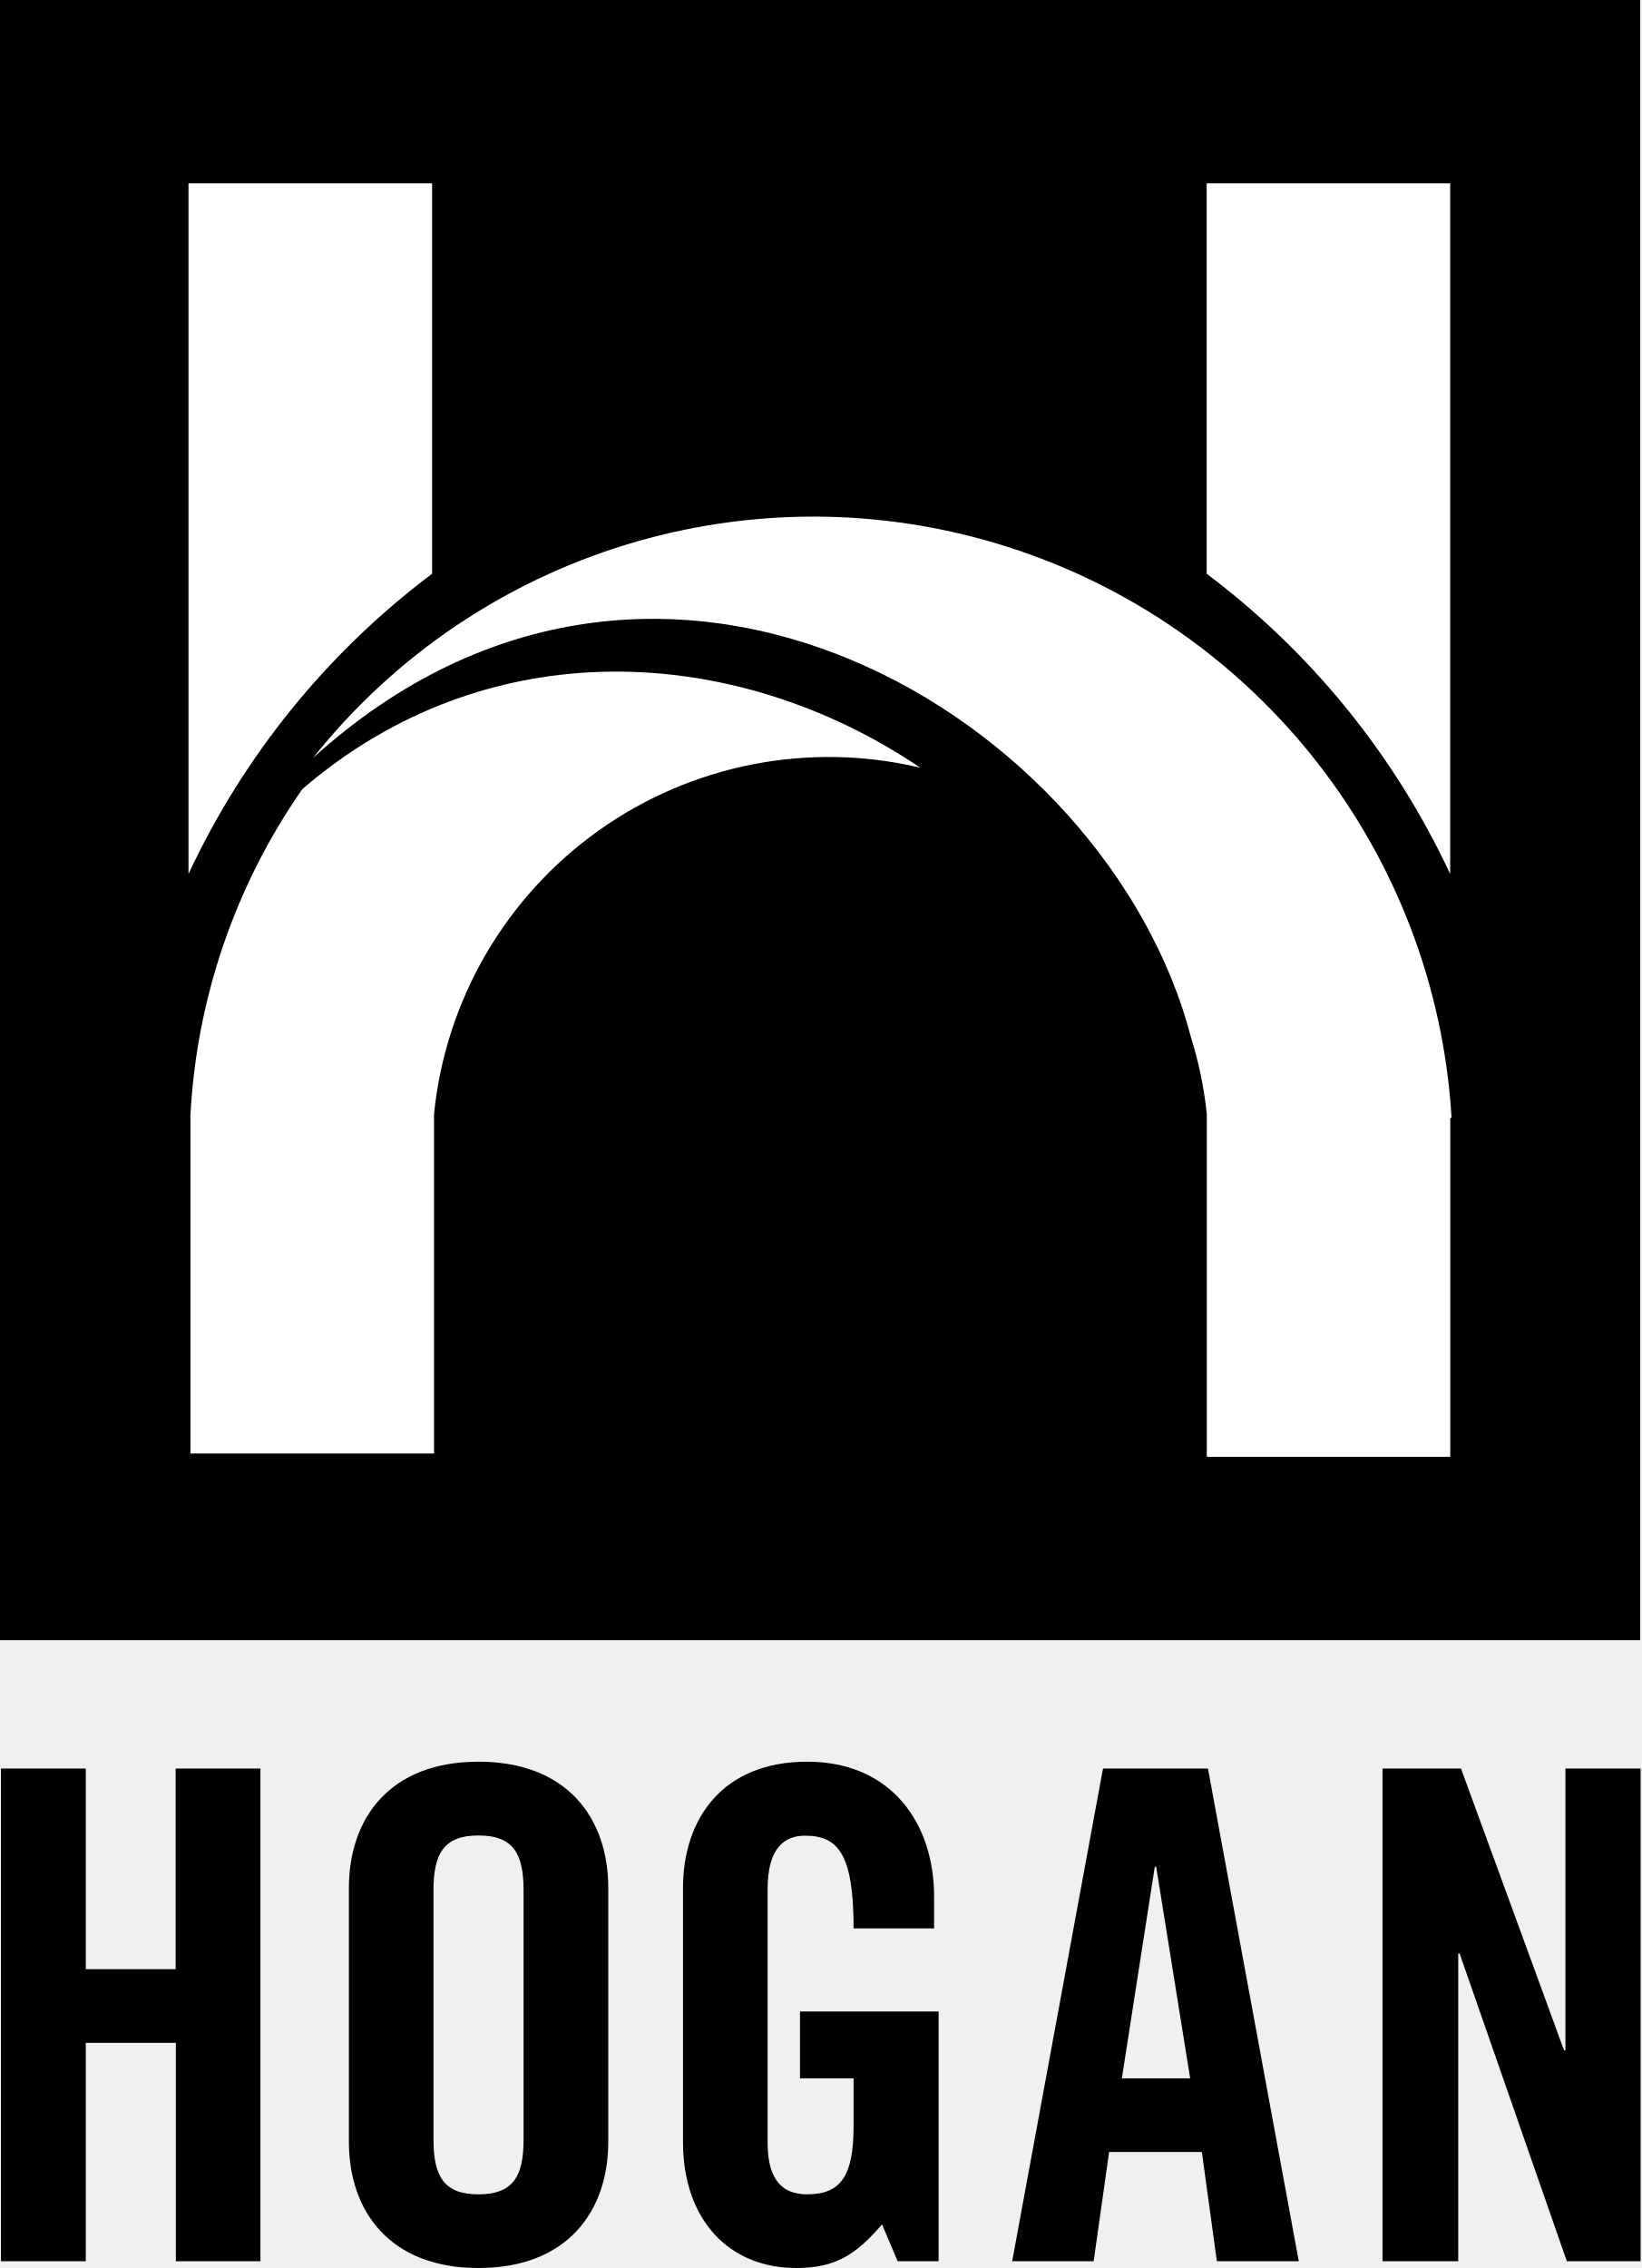
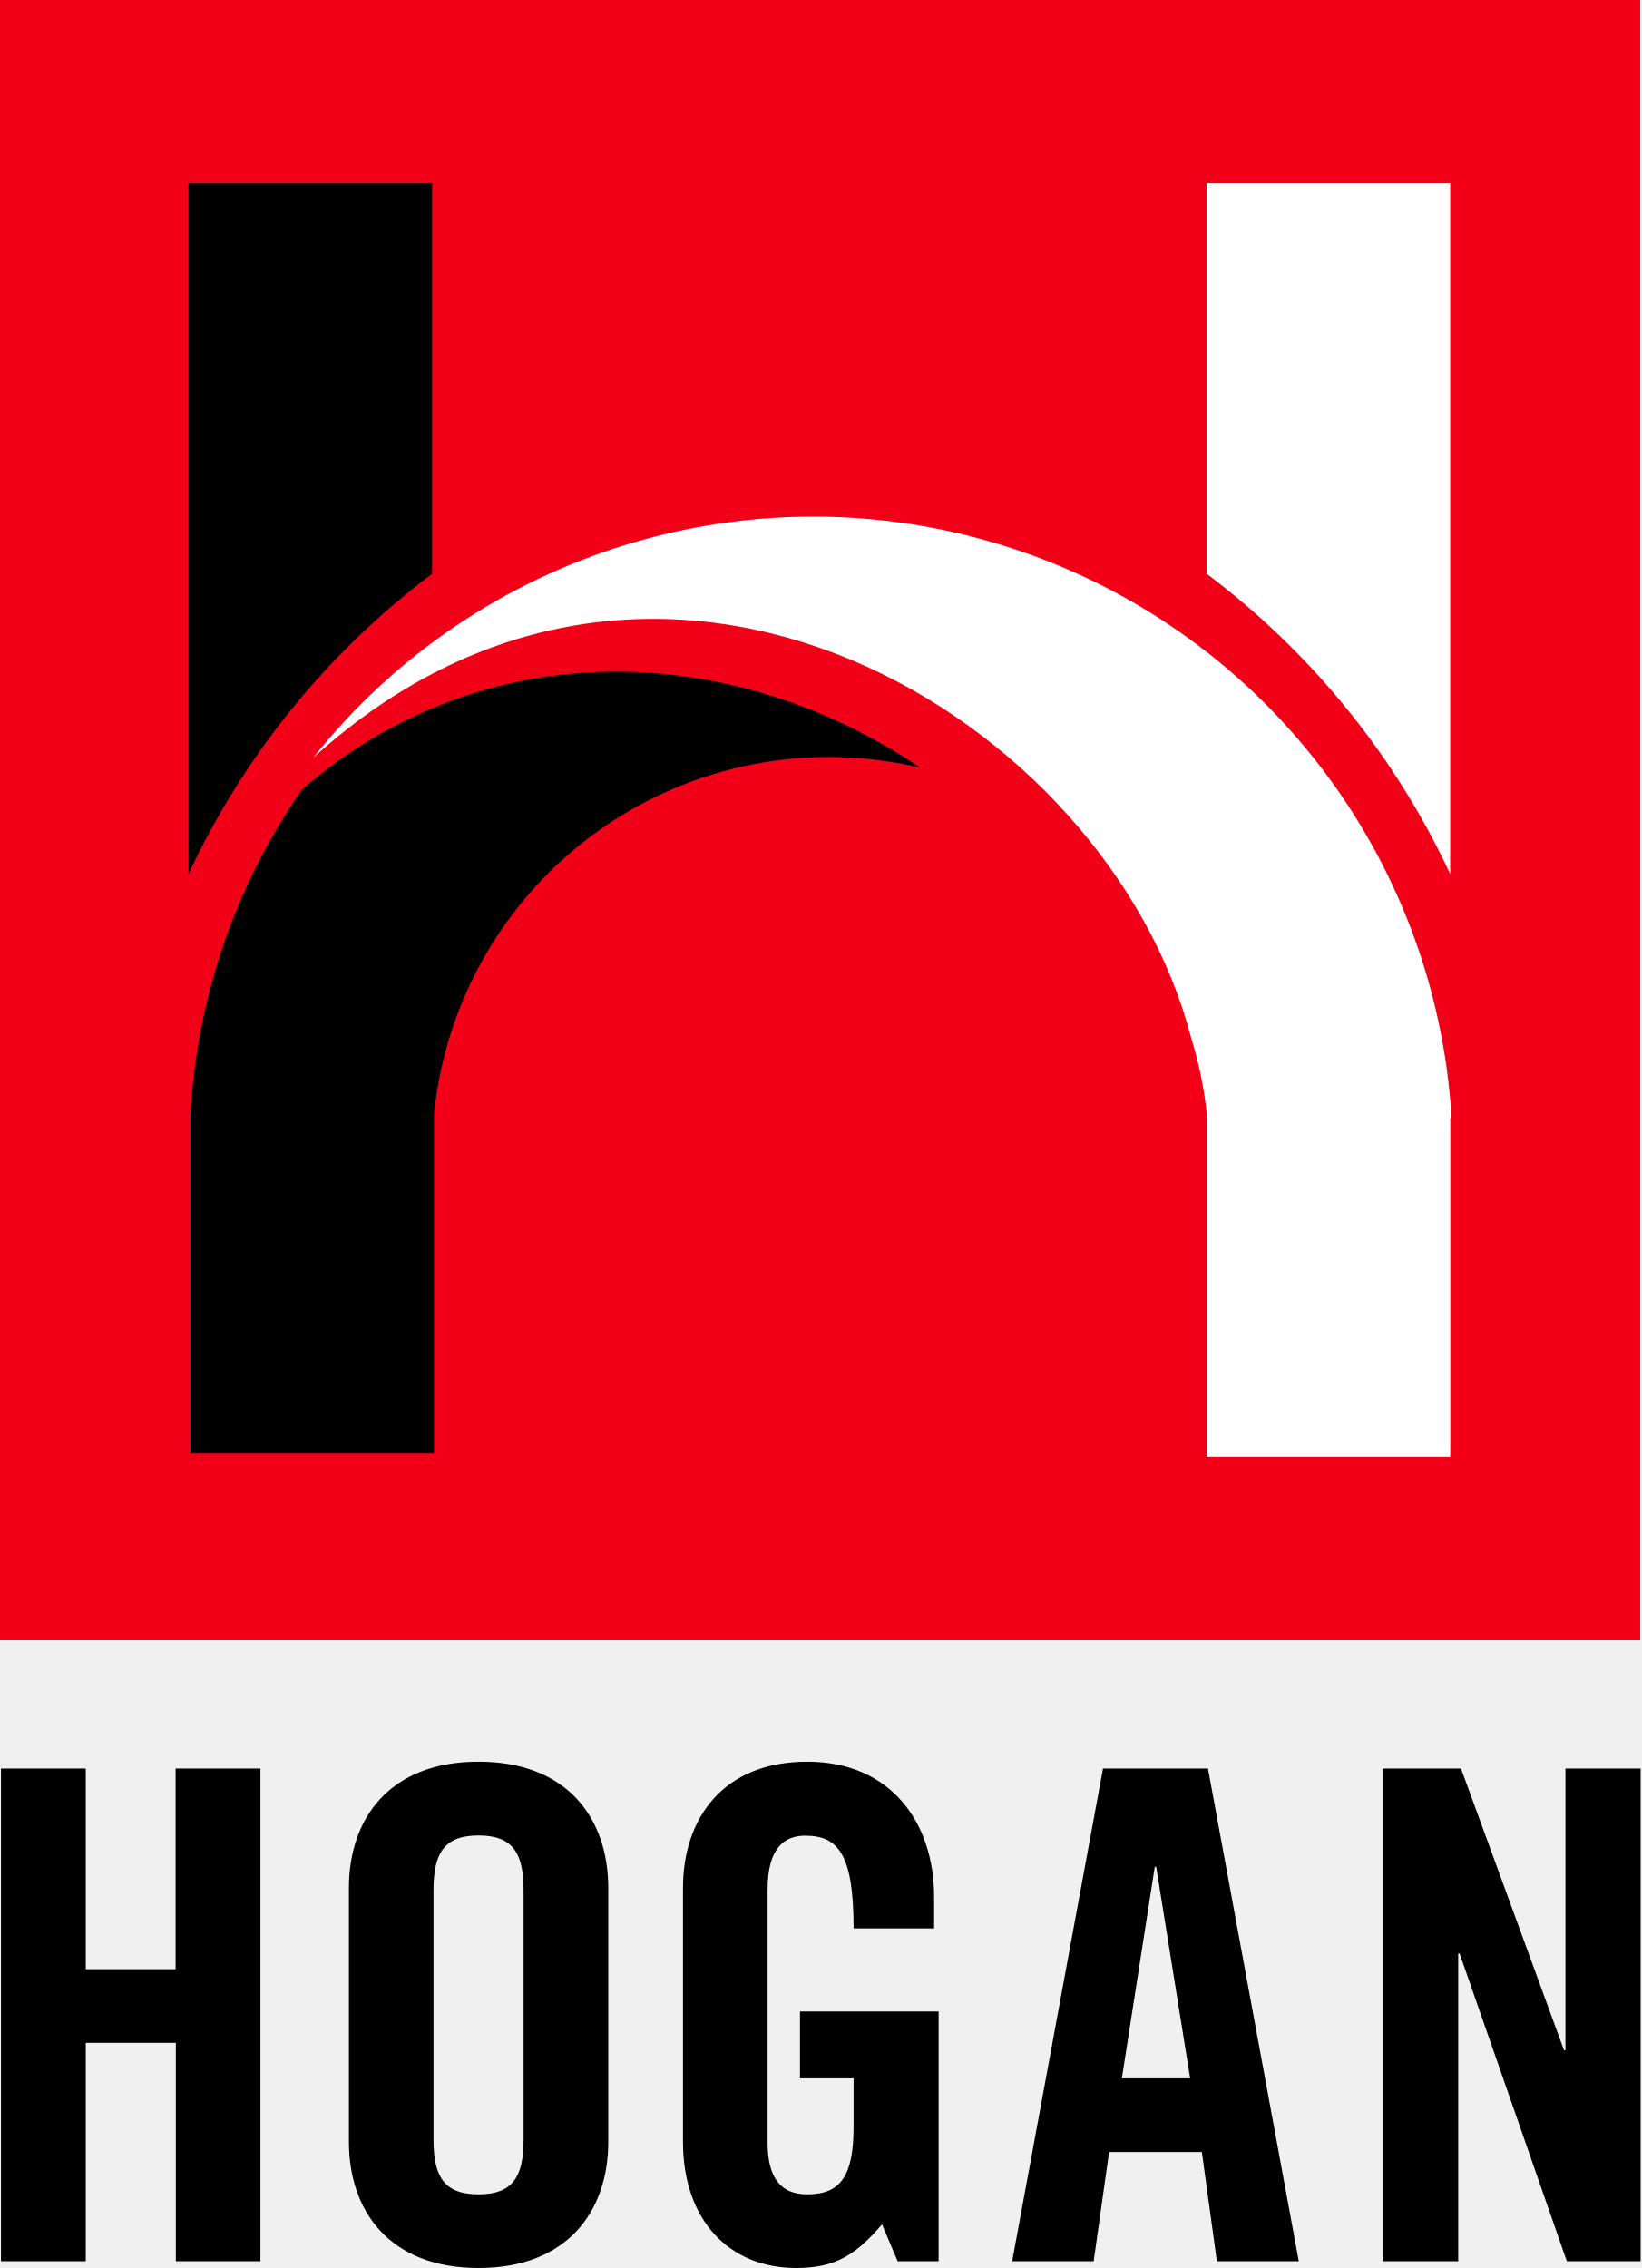
<svg xmlns="http://www.w3.org/2000/svg" viewBox="0 0 153.08 211.52">
-   <rect width="152.97" height="152.97" />
-   <path d="M17.58,17.1H40.3V53.51a74.33,74.33,0,0,0-22.72,28Z" style="fill:#fff" />
+   <rect width="152.97" height="152.97" style="fill:#f20017" />
+   <path d="M17.58,17.1H40.3V53.51a74.33,74.33,0,0,0-22.72,28Z" />
  <path d="M135.25,17.1H112.54V53.51a74.31,74.31,0,0,1,22.71,28Z" style="fill:#fff" />
-   <path d="M40.48,103.89v31.67H17.76V104a58.64,58.64,0,0,1,10.43-30.4c17.18-14.8,40.2-13.76,57.65-2a37,37,0,0,0-45.36,32.29" style="fill:#fff" />
+   <path d="M40.48,103.89v31.67H17.76V104a58.64,58.64,0,0,1,10.43-30.4c17.18-14.8,40.2-13.76,57.65-2a37,37,0,0,0-45.36,32.29" />
  <path d="M29.2,70.68a59.63,59.63,0,0,1,106.18,33.58h-.12v31.61H112.55v-32a36.75,36.75,0,0,0-1.46-7.08C103.36,67,61.6,41.3,29.2,70.68" style="fill:#fff" />
  <path d="M136,210.89v-28.7h.13l10,28.7h6.88V164.94H146v26.28h-.13l-9.61-26.28h-7.32v45.95ZM103.44,200.7h8.65l1.4,10.19h7.64l-8.47-45.95h-9.79L94.4,210.89H102Zm4.26-26.6h.13L111,193.83h-6.37ZM74.61,193.83h5v4.46c0,4.58-1.15,6.36-4.33,6.36-2.74,0-3.69-1.91-3.69-4.84V176.2c0-3.88,1.59-5,3.5-5,3.12,0,4.52,1.78,4.52,8.65h7.51V176.9c0-6.87-4-12.6-11.84-12.6s-11.58,5.28-11.58,11.78v23.67c0,7.32,4.32,11.77,10.56,11.77,3.69,0,5.6-1.27,8-4.07l1.46,3.44h3.82V187.6H74.61ZM40.43,176.27c0-3.44,1-5.09,4.2-5.09s4.2,1.65,4.2,5.09v23.29c0,3.44-1,5.09-4.2,5.09s-4.2-1.65-4.2-5.09Zm-7.89,23.48c0,6.49,3.82,11.77,12.09,11.77s12.1-5.28,12.1-11.77V176.08c0-6.5-3.82-11.78-12.1-11.78s-12.09,5.28-12.09,11.78ZM8,210.89V190.52h8.4v20.37h7.89V164.94H16.38v18.71H8V164.94H.09v45.95Z" />
</svg>
